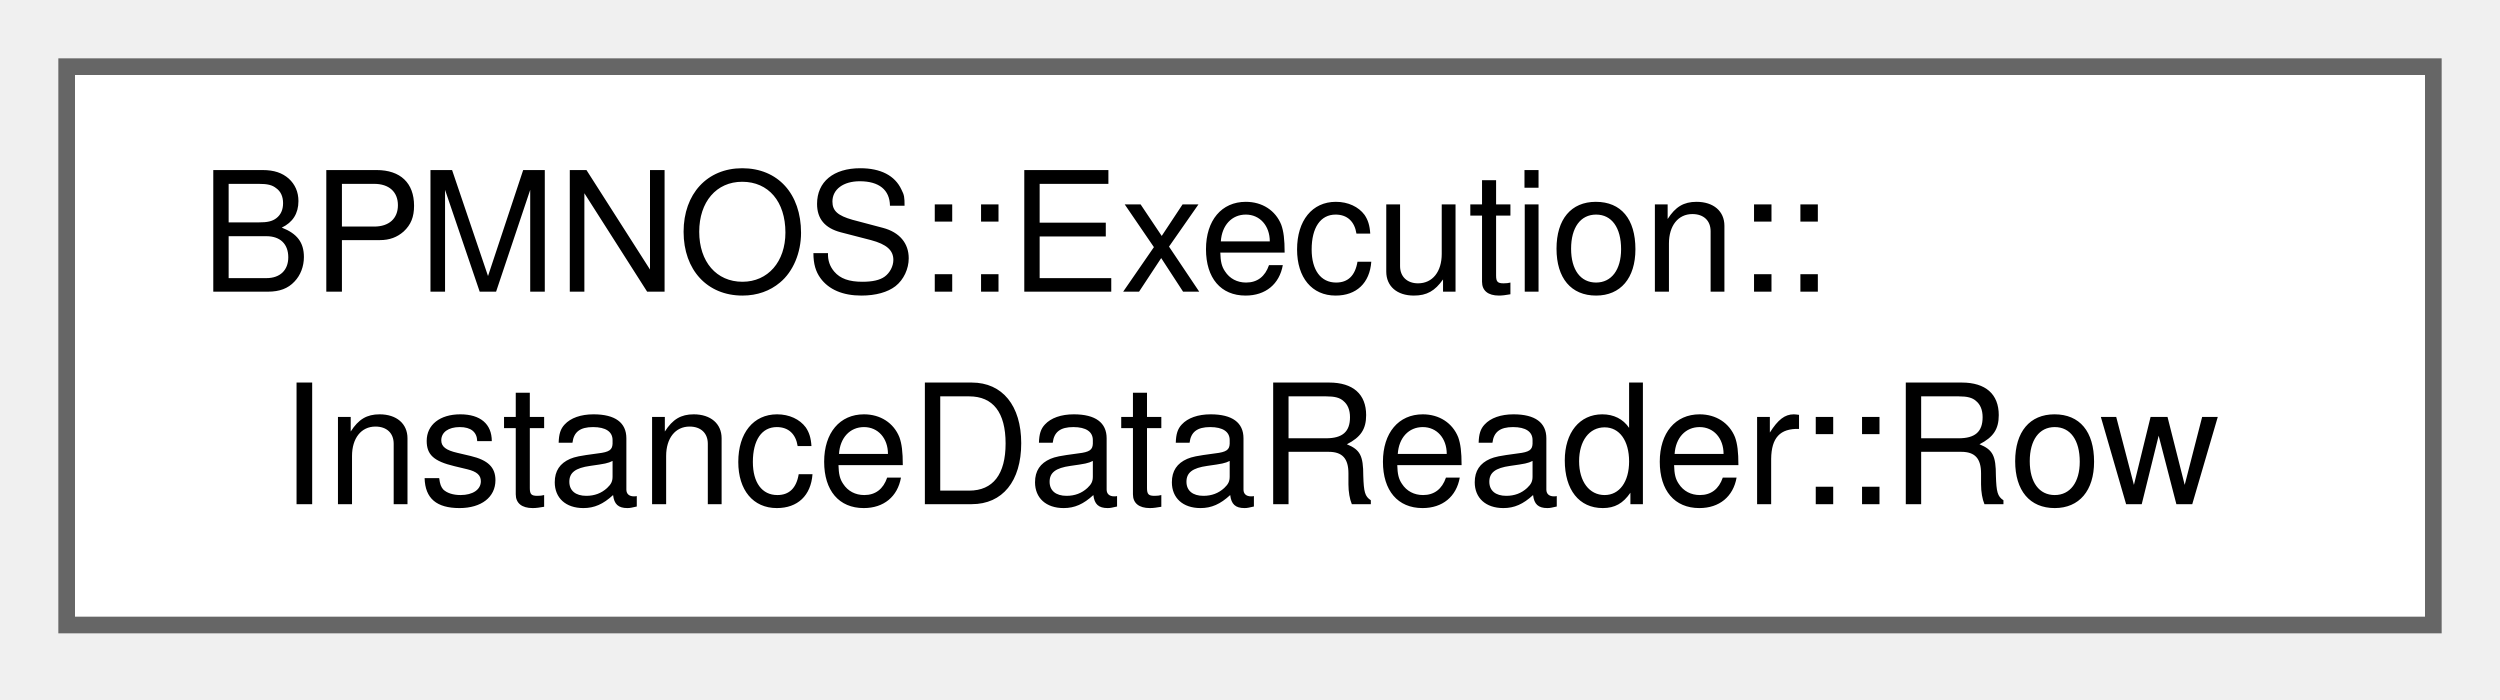
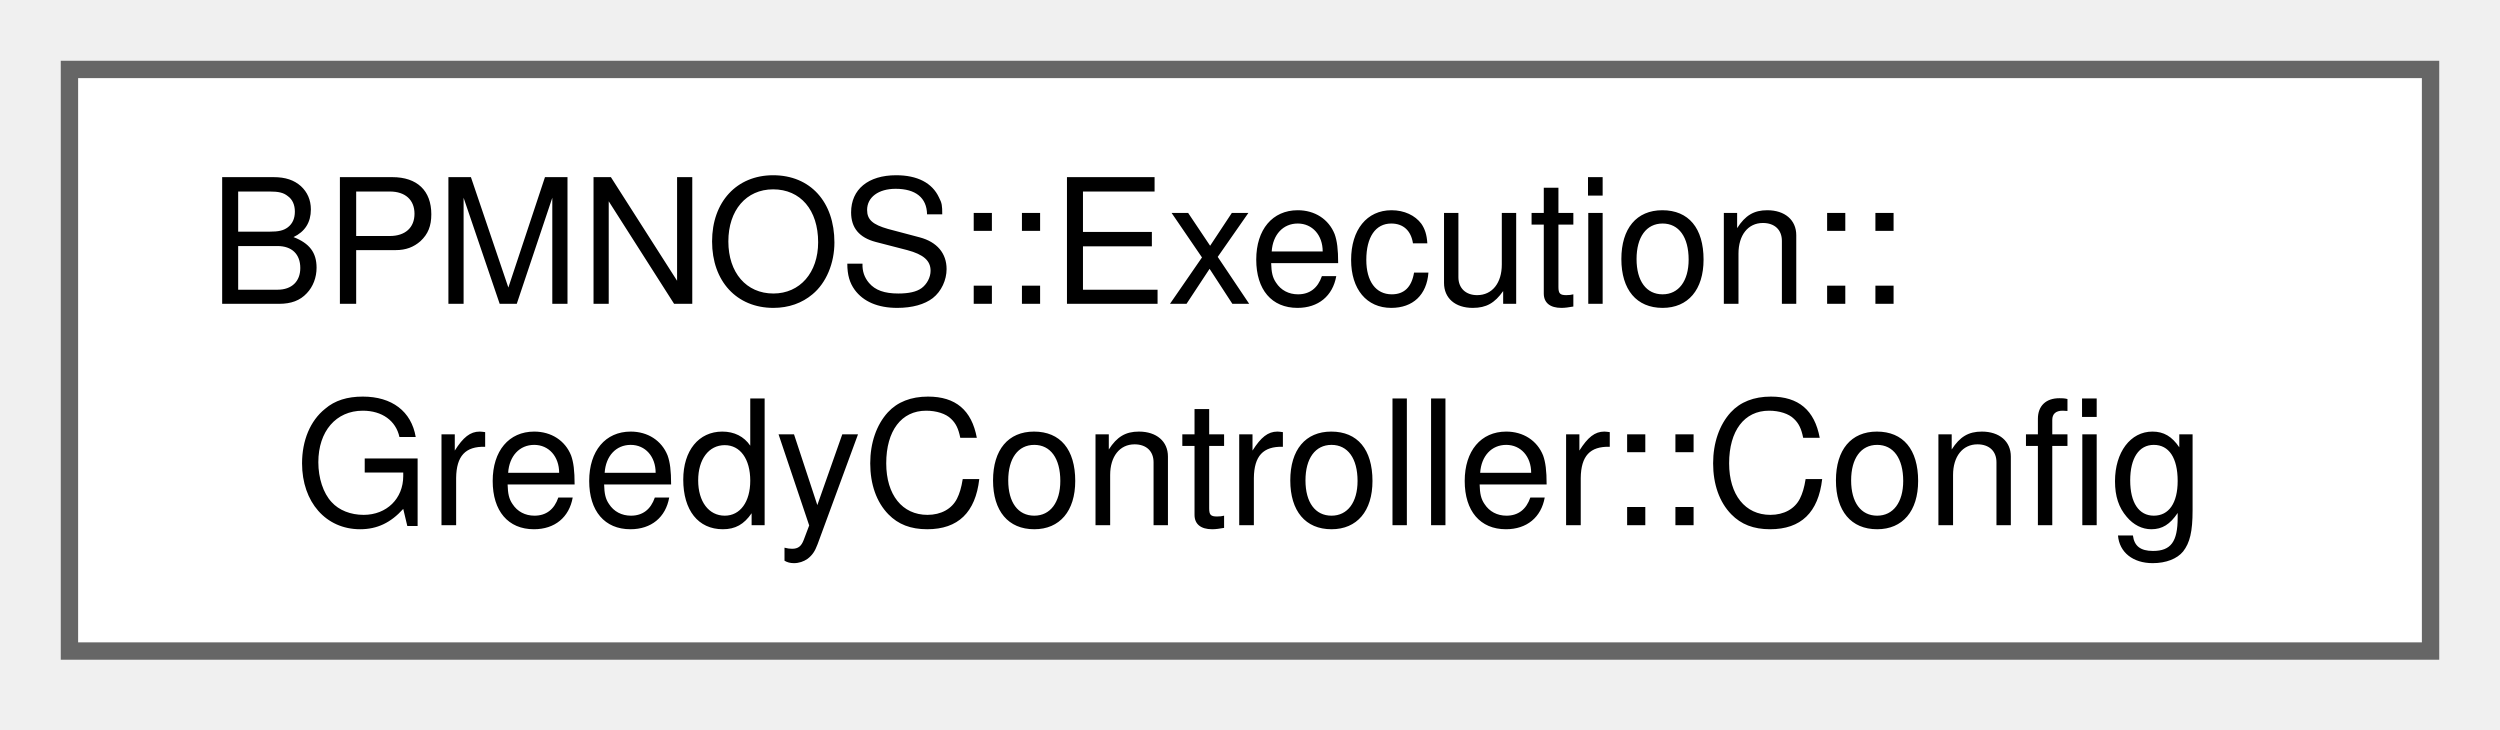
- <svg xmlns="http://www.w3.org/2000/svg" xmlns:xlink="http://www.w3.org/1999/xlink" width="150pt" height="42pt" viewBox="0.00 0.00 150.00 42.00">
+ <svg xmlns="http://www.w3.org/2000/svg" xmlns:xlink="http://www.w3.org/1999/xlink" width="144pt" height="42pt" viewBox="0.00 0.00 144.00 42.00">
  <g id="graph0" class="graph" transform="scale(1 1) rotate(0) translate(4 37.5)">
    <g id="Node000000" class="node">
      <g id="a_Node000000">
-         <a xlink:href="structBPMNOS_1_1Execution_1_1InstanceDataReader_1_1Row.html" target="_top" xlink:title="Row of the table, giving the value of a global attribute if it names no node.">
-           <polygon fill="white" stroke="#666666" points="142,-33.5 0,-33.5 0,0 142,0 142,-33.5" />
+         <a xlink:href="structBPMNOS_1_1Execution_1_1GreedyController_1_1Config.html" target="_top" xlink:title=" ">
+           <polygon fill="white" stroke="#666666" points="136,-33.5 0,-33.5 0,0 136,0 136,-33.5" />
          <text xml:space="preserve" text-anchor="start" x="8" y="-20" font-family="Helvetica,sans-Serif" font-size="10.00">BPMNOS::Execution::</text>
-           <text xml:space="preserve" text-anchor="middle" x="71" y="-7.25" font-family="Helvetica,sans-Serif" font-size="10.00">InstanceDataReader::Row</text>
+           <text xml:space="preserve" text-anchor="middle" x="68" y="-7.25" font-family="Helvetica,sans-Serif" font-size="10.00">GreedyController::Config</text>
        </a>
      </g>
    </g>
  </g>
</svg>
